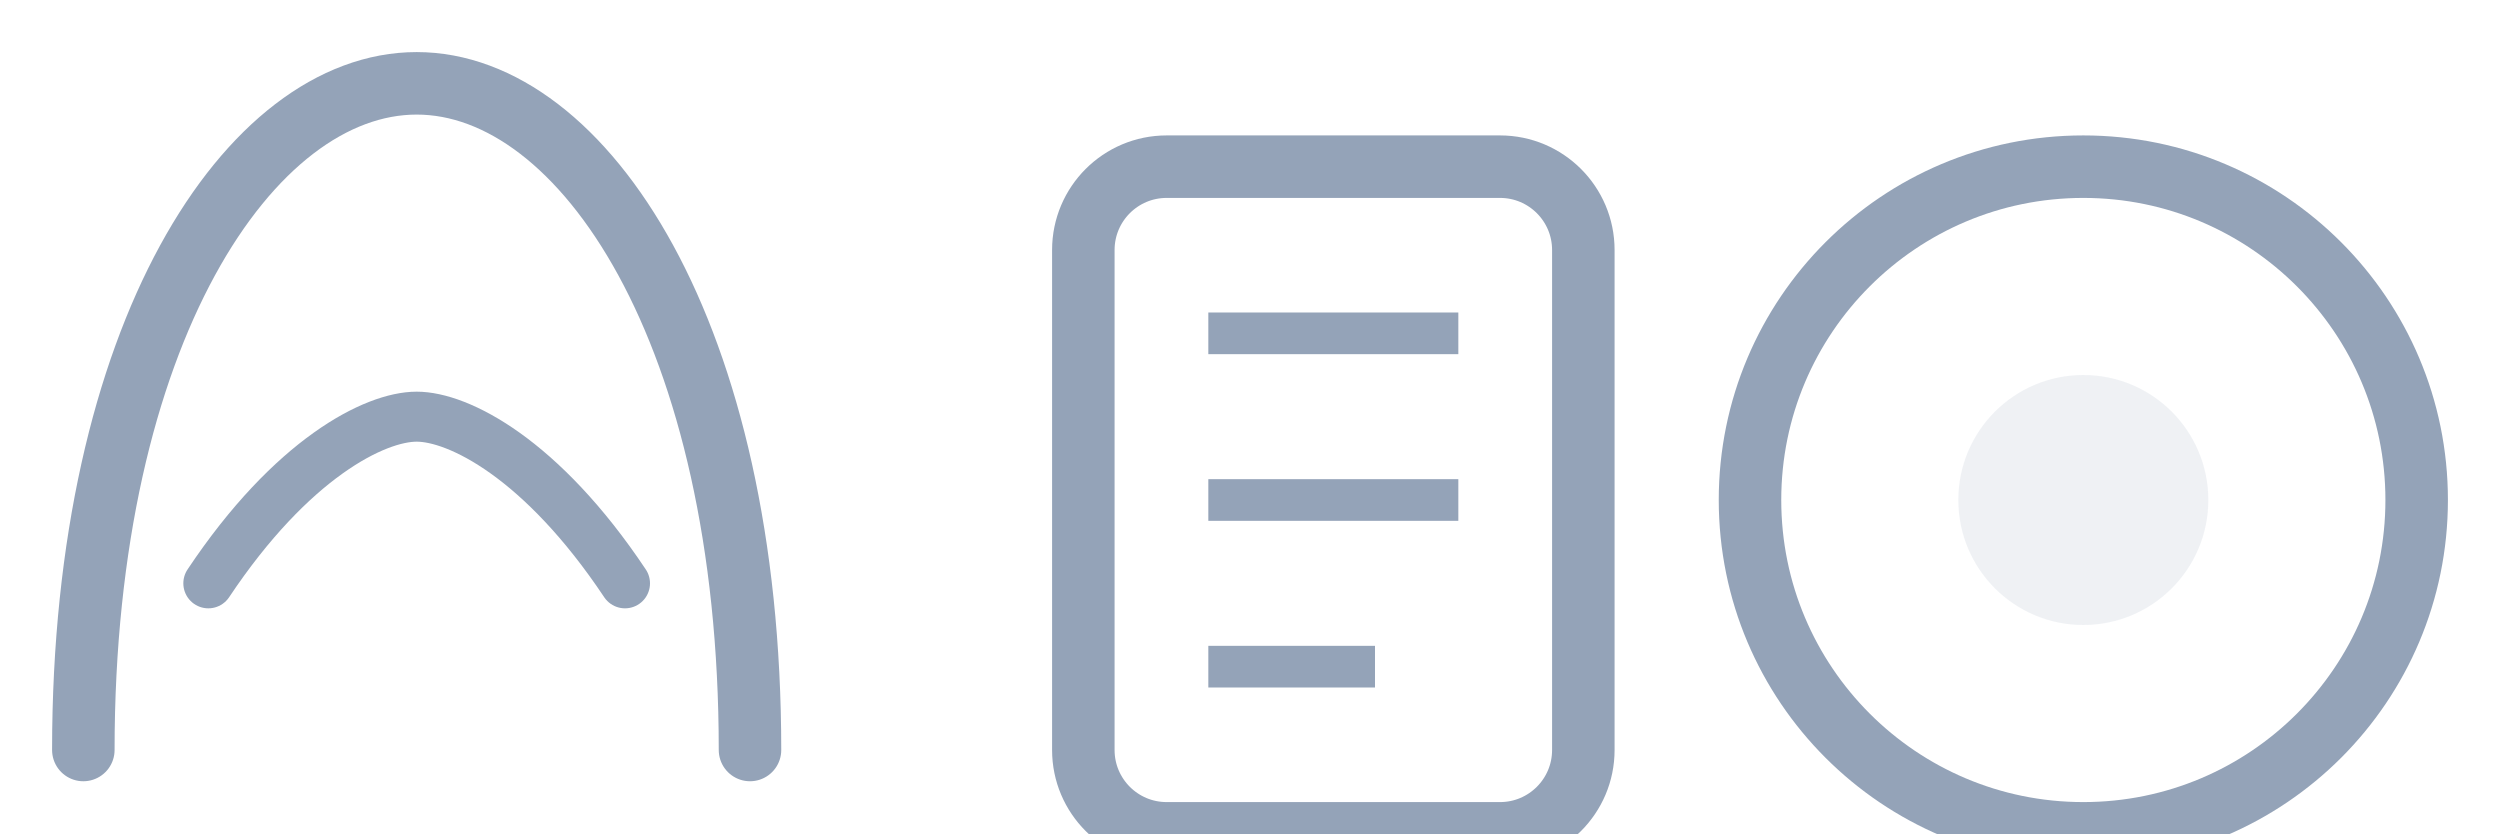
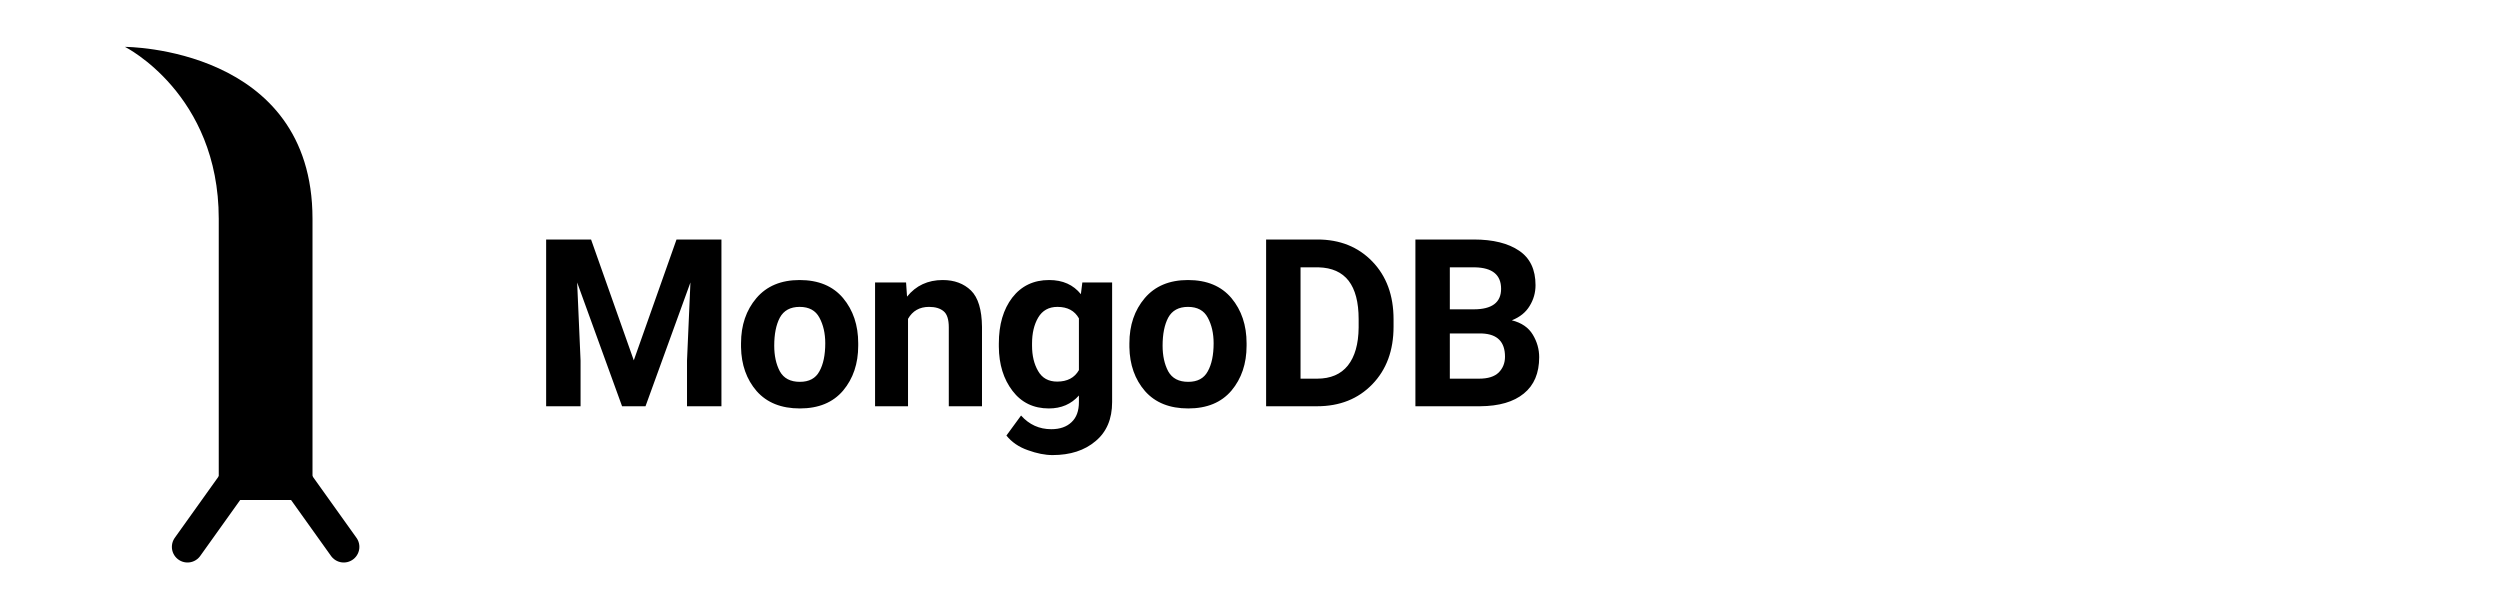
- <svg xmlns="http://www.w3.org/2000/svg" viewBox="0 0 60 20" fill="none">
-   <path d="M2 18C2 8 6 2 10 2s8 6 8 16" stroke="#94A3B8" stroke-width="1.5" stroke-linecap="round" />
-   <path d="M5 14c2-3 4-4 5-4s3 1 5 4" stroke="#94A3B8" stroke-width="1.2" stroke-linecap="round" />
-   <rect x="26" y="4" width="12" height="16" rx="2" stroke="#94A3B8" stroke-width="1.5" />
-   <line x1="29" y1="8" x2="35" y2="8" stroke="#94A3B8" stroke-width="1" />
-   <line x1="29" y1="12" x2="35" y2="12" stroke="#94A3B8" stroke-width="1" />
-   <line x1="29" y1="16" x2="33" y2="16" stroke="#94A3B8" stroke-width="1" />
-   <circle cx="50" cy="12" r="8" stroke="#94A3B8" stroke-width="1.5" />
-   <circle cx="50" cy="12" r="3" fill="#94A3B8" opacity="0.15" />
+ <svg xmlns="http://www.w3.org/2000/svg" viewBox="0 0 160 38" fill="none">
+   <path d="M14 32 C14 32 14 20 14 14 C14 6 8 3 8 3 C8 3 8 3 8 3 C8 3 20 3 20 14 C20 20 20 32 20 32" fill="black" />
+   <path d="M17 28 C17 28 17 28 12 35" stroke="black" stroke-width="2" stroke-linecap="round" fill="none" />
+   <path d="M17 28 C17 28 17 28 22 35" stroke="black" stroke-width="2" stroke-linecap="round" fill="none" />
+   <text x="34" y="26" font-family="-apple-system,BlinkMacSystemFont,'Segoe UI',Roboto,'Helvetica Neue',Arial,sans-serif" font-weight="700" font-size="15" fill="black" letter-spacing="-0.2">MongoDB</text>
</svg>
